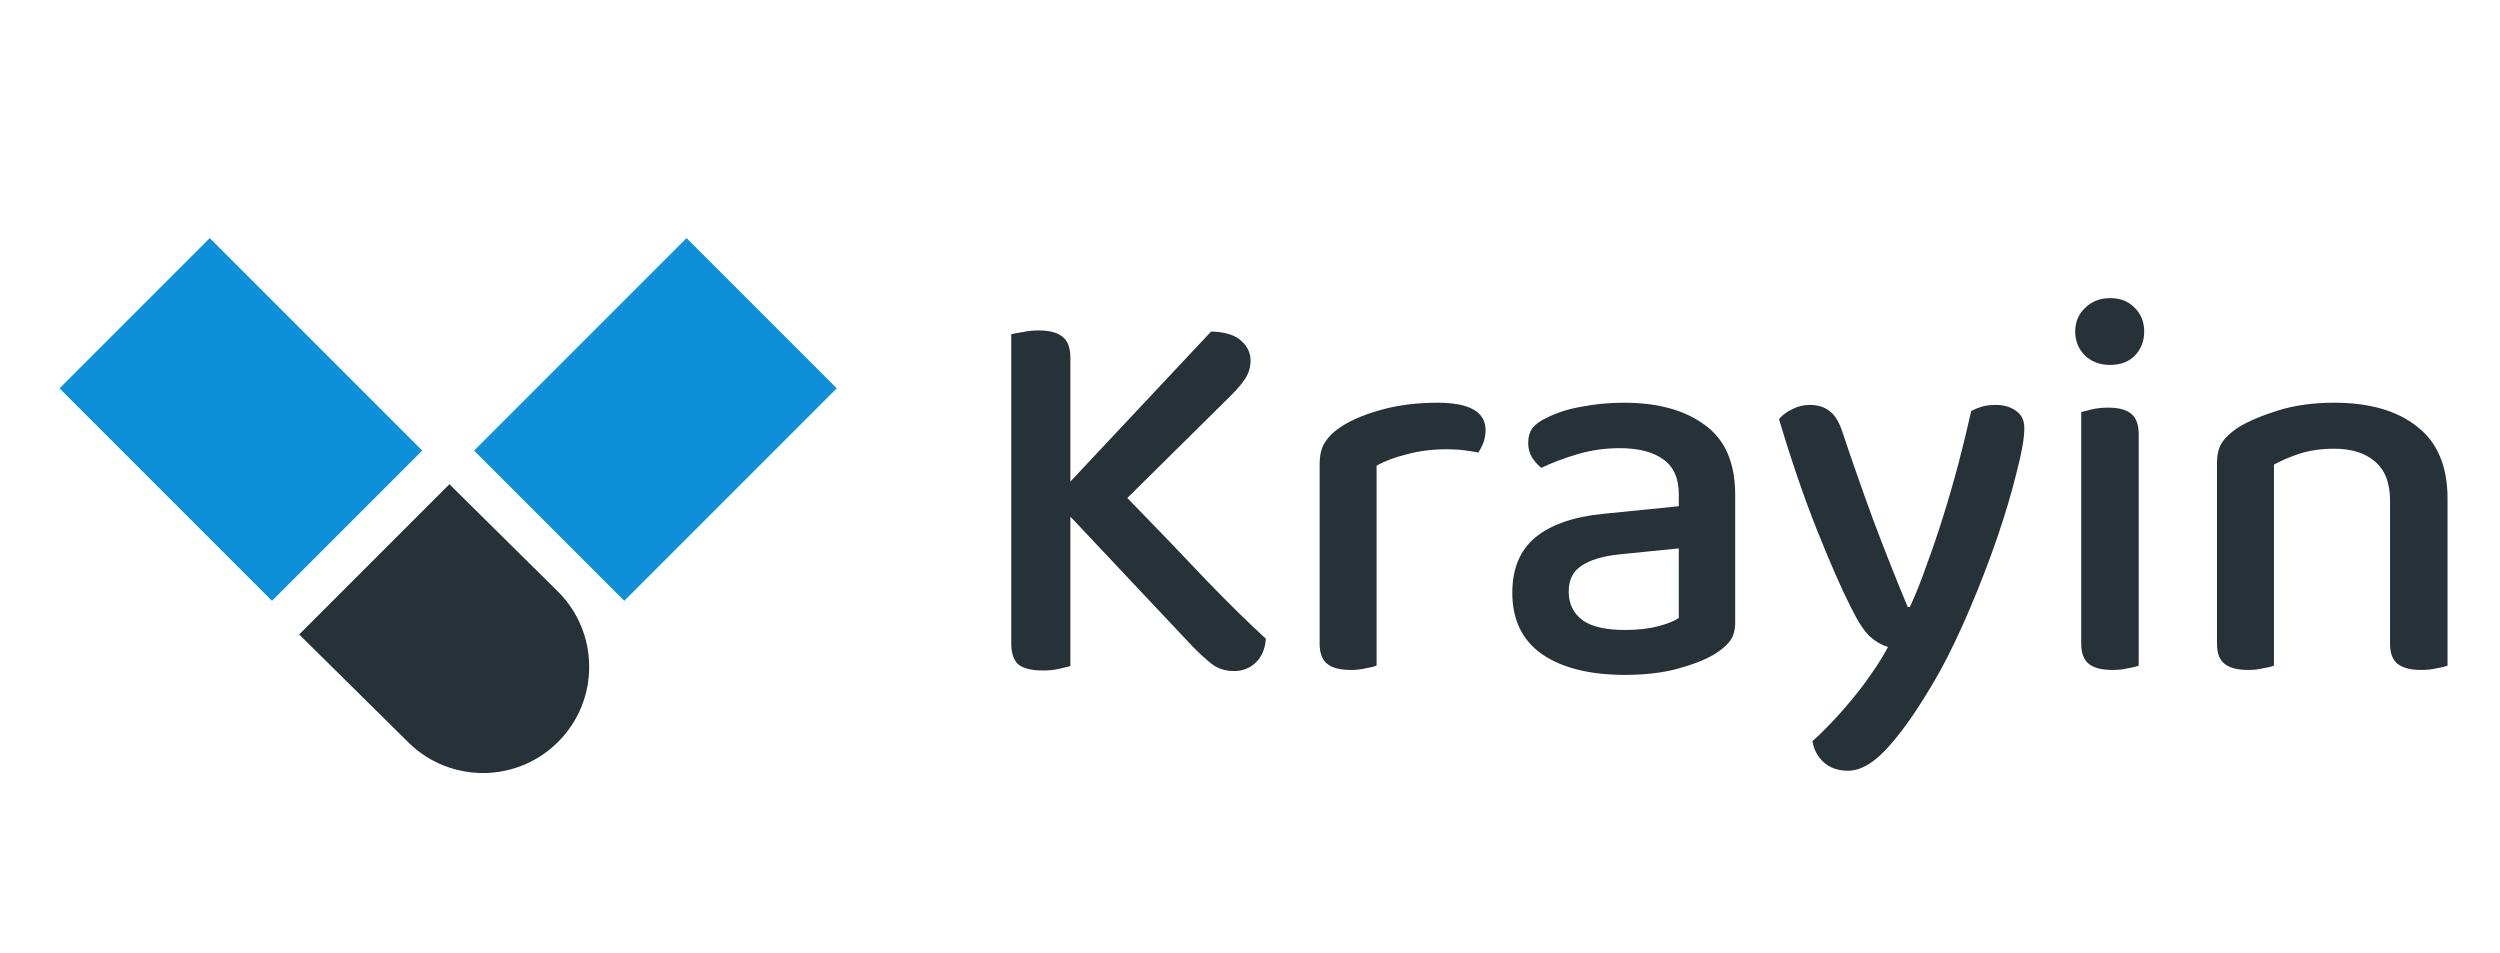
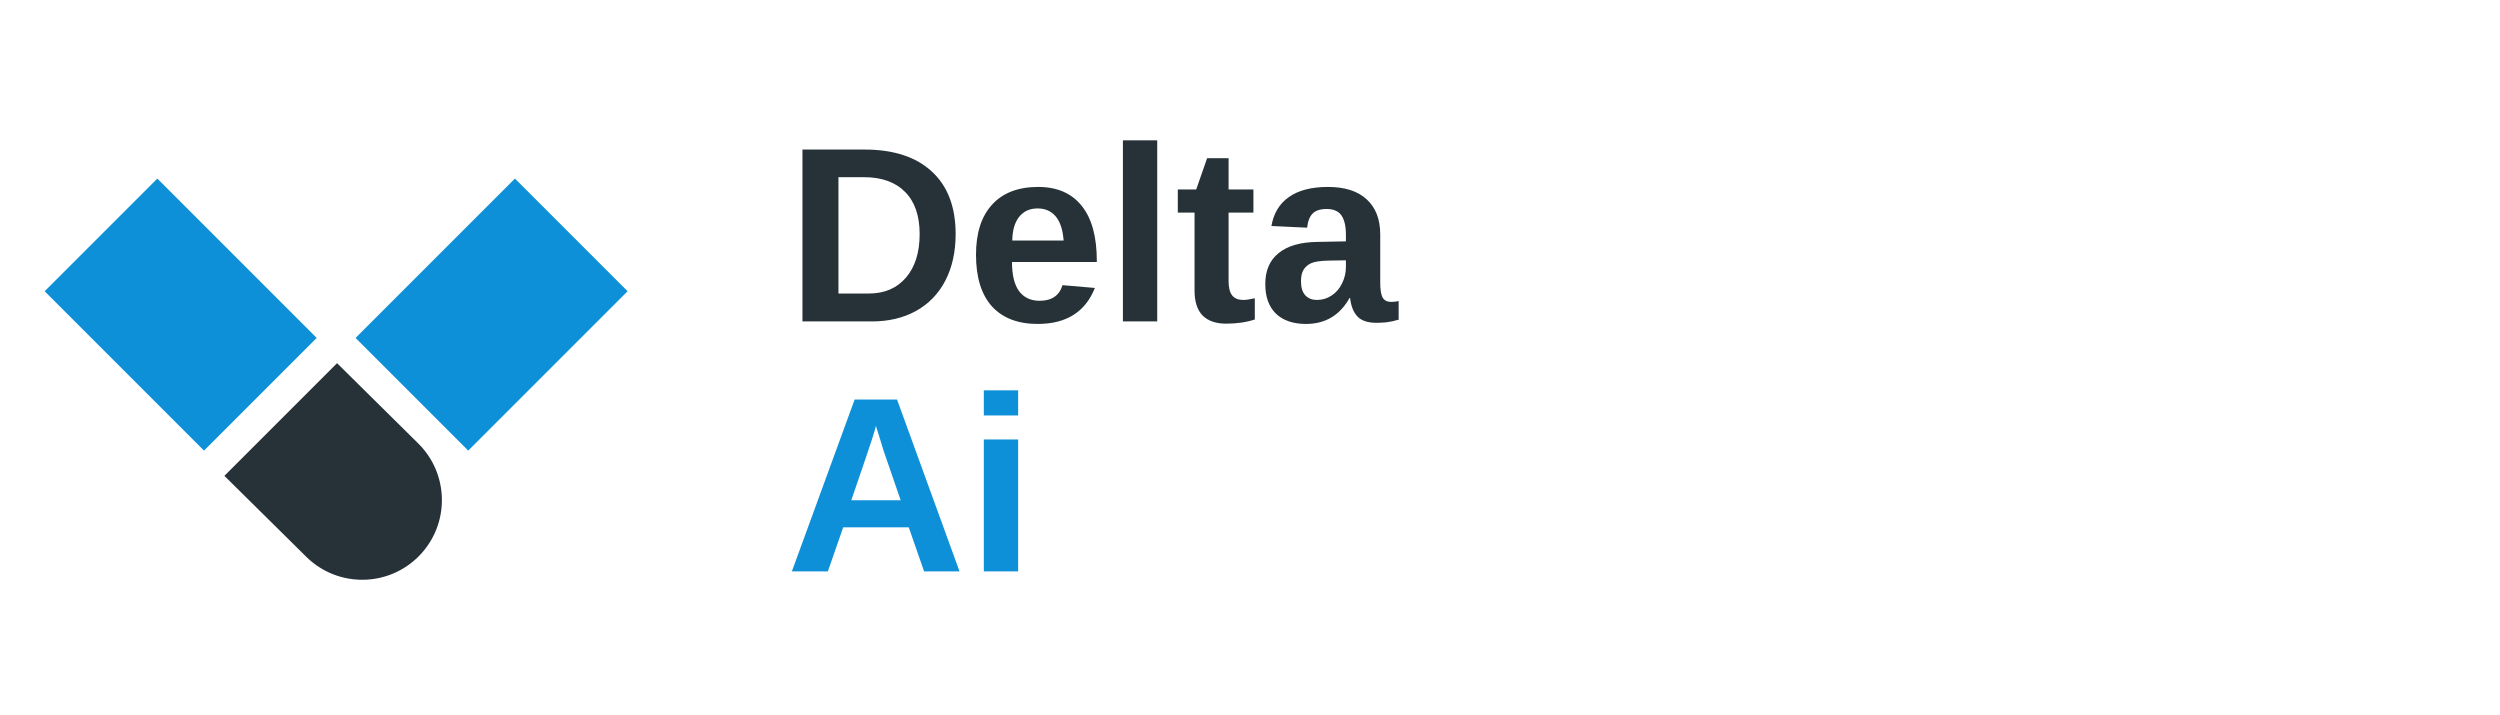
- <svg xmlns="http://www.w3.org/2000/svg" width="105" height="40" viewBox="0 0 105 40" fill="none">
+ <svg xmlns="http://www.w3.org/2000/svg" width="140" height="40" viewBox="0 0 140 40" fill="none">
  <path d="M2.5 16.31L11.424 25.234L17.734 18.924L8.81 10L2.5 16.31Z" fill="#0E90D9" />
  <path d="M35.145 16.31L26.221 25.234L19.911 18.924L28.835 10L35.145 16.31Z" fill="#0E90D9" />
  <path d="M12.566 26.648L17.19 31.219C18.941 32.906 21.721 32.88 23.44 31.16C25.205 29.395 25.178 26.525 23.38 24.793L18.876 20.338L12.566 26.648Z" fill="#263238" />
-   <path d="M44.956 21.698V27.977C44.833 28.008 44.672 28.046 44.473 28.092C44.273 28.138 44.051 28.161 43.806 28.161C43.33 28.161 42.985 28.077 42.771 27.908C42.571 27.724 42.472 27.425 42.472 27.011V14.039C42.594 14.008 42.755 13.978 42.955 13.947C43.169 13.901 43.392 13.878 43.622 13.878C44.066 13.878 44.396 13.962 44.611 14.131C44.841 14.3 44.956 14.599 44.956 15.028V20.226L50.867 13.924C51.449 13.939 51.871 14.07 52.132 14.315C52.392 14.545 52.523 14.821 52.523 15.143C52.523 15.404 52.454 15.649 52.316 15.879C52.178 16.094 51.978 16.331 51.718 16.592L47.348 20.916C48.62 22.219 49.732 23.377 50.683 24.389C51.649 25.386 52.477 26.198 53.167 26.827C53.136 27.256 52.99 27.594 52.73 27.839C52.484 28.069 52.185 28.184 51.833 28.184C51.465 28.184 51.15 28.084 50.89 27.885C50.644 27.686 50.391 27.456 50.131 27.195L44.956 21.698ZM57.817 27.954C57.709 28 57.556 28.038 57.357 28.069C57.173 28.115 56.966 28.138 56.736 28.138C56.291 28.138 55.961 28.054 55.747 27.885C55.532 27.716 55.425 27.433 55.425 27.034V19.49C55.425 19.107 55.501 18.8 55.655 18.57C55.808 18.325 56.053 18.095 56.391 17.88C56.835 17.604 57.403 17.374 58.093 17.19C58.783 17.006 59.542 16.914 60.37 16.914C61.719 16.914 62.394 17.297 62.394 18.064C62.394 18.248 62.363 18.424 62.302 18.593C62.24 18.746 62.171 18.884 62.095 19.007C61.941 18.976 61.75 18.946 61.52 18.915C61.29 18.884 61.044 18.869 60.784 18.869C60.17 18.869 59.611 18.938 59.105 19.076C58.599 19.199 58.169 19.36 57.817 19.559V27.954ZM68.255 26.459C68.791 26.459 69.259 26.405 69.658 26.298C70.056 26.191 70.34 26.076 70.509 25.953V23.032L68.002 23.285C67.296 23.362 66.767 23.523 66.415 23.768C66.062 23.998 65.886 24.358 65.886 24.849C65.886 25.355 66.078 25.754 66.461 26.045C66.844 26.321 67.442 26.459 68.255 26.459ZM68.209 16.914C69.635 16.914 70.769 17.228 71.613 17.857C72.456 18.47 72.878 19.444 72.878 20.778V26.137C72.878 26.49 72.793 26.766 72.625 26.965C72.472 27.149 72.257 27.325 71.981 27.494C71.582 27.724 71.069 27.923 70.44 28.092C69.811 28.261 69.083 28.345 68.255 28.345C66.767 28.345 65.602 28.054 64.759 27.471C63.931 26.888 63.517 26.03 63.517 24.895C63.517 23.883 63.839 23.109 64.483 22.572C65.142 22.035 66.085 21.706 67.312 21.583L70.509 21.261V20.755C70.509 20.08 70.287 19.59 69.842 19.283C69.412 18.976 68.807 18.823 68.025 18.823C67.412 18.823 66.821 18.907 66.254 19.076C65.686 19.245 65.18 19.436 64.736 19.651C64.582 19.528 64.452 19.383 64.345 19.214C64.237 19.03 64.184 18.831 64.184 18.616C64.184 18.355 64.245 18.141 64.368 17.972C64.506 17.803 64.713 17.658 64.989 17.535C65.418 17.32 65.909 17.167 66.461 17.075C67.013 16.968 67.596 16.914 68.209 16.914ZM77.731 25.493C77.348 24.742 76.88 23.676 76.328 22.296C75.776 20.916 75.24 19.352 74.718 17.604C74.856 17.435 75.04 17.297 75.27 17.19C75.5 17.067 75.746 17.006 76.006 17.006C76.344 17.006 76.62 17.09 76.834 17.259C77.049 17.412 77.225 17.688 77.363 18.087C77.777 19.329 78.207 20.556 78.651 21.767C79.096 22.963 79.587 24.205 80.123 25.493H80.215C80.445 25.002 80.675 24.427 80.905 23.768C81.151 23.109 81.388 22.411 81.618 21.675C81.848 20.939 82.063 20.195 82.262 19.444C82.462 18.677 82.638 17.949 82.791 17.259C82.945 17.182 83.098 17.121 83.251 17.075C83.42 17.029 83.612 17.006 83.826 17.006C84.164 17.006 84.447 17.09 84.677 17.259C84.907 17.412 85.022 17.658 85.022 17.995C85.022 18.394 84.915 19.007 84.7 19.835C84.501 20.648 84.233 21.552 83.895 22.549C83.558 23.53 83.175 24.527 82.745 25.539C82.316 26.551 81.887 27.448 81.457 28.23C80.691 29.579 79.993 30.607 79.364 31.312C78.751 32.017 78.168 32.37 77.616 32.37C77.187 32.37 76.842 32.247 76.581 32.002C76.336 31.772 76.183 31.481 76.121 31.128C76.367 30.913 76.635 30.653 76.926 30.346C77.218 30.039 77.509 29.71 77.8 29.357C78.092 29.004 78.368 28.636 78.628 28.253C78.889 27.885 79.111 27.525 79.295 27.172C79.035 27.095 78.782 26.95 78.536 26.735C78.291 26.505 78.023 26.091 77.731 25.493ZM89.826 27.954C89.719 28 89.566 28.038 89.366 28.069C89.182 28.115 88.968 28.138 88.722 28.138C88.278 28.138 87.948 28.054 87.733 27.885C87.519 27.716 87.411 27.433 87.411 27.034V17.305C87.534 17.274 87.687 17.236 87.871 17.19C88.07 17.144 88.293 17.121 88.538 17.121C88.983 17.121 89.305 17.205 89.504 17.374C89.719 17.543 89.826 17.834 89.826 18.248V27.954ZM87.158 13.924C87.158 13.525 87.296 13.196 87.572 12.935C87.848 12.659 88.201 12.521 88.63 12.521C89.059 12.521 89.404 12.659 89.665 12.935C89.926 13.196 90.056 13.525 90.056 13.924C90.056 14.323 89.926 14.66 89.665 14.936C89.404 15.197 89.059 15.327 88.63 15.327C88.201 15.327 87.848 15.197 87.572 14.936C87.296 14.66 87.158 14.323 87.158 13.924ZM100.382 21.031C100.382 20.28 100.167 19.728 99.738 19.375C99.324 19.022 98.757 18.846 98.036 18.846C97.499 18.846 97.016 18.915 96.587 19.053C96.173 19.191 95.813 19.344 95.506 19.513V27.954C95.399 28 95.245 28.038 95.046 28.069C94.862 28.115 94.655 28.138 94.425 28.138C93.98 28.138 93.651 28.054 93.436 27.885C93.221 27.716 93.114 27.433 93.114 27.034V19.444C93.114 19.091 93.183 18.808 93.321 18.593C93.459 18.378 93.689 18.164 94.011 17.949C94.44 17.688 95 17.451 95.69 17.236C96.38 17.021 97.162 16.914 98.036 16.914C99.523 16.914 100.689 17.251 101.532 17.926C102.375 18.585 102.797 19.59 102.797 20.939V27.954C102.69 28 102.536 28.038 102.337 28.069C102.138 28.115 101.923 28.138 101.693 28.138C101.248 28.138 100.919 28.054 100.704 27.885C100.489 27.716 100.382 27.433 100.382 27.034V21.031Z" fill="#263238" />
+   <text x="44" y="18" font-family="Arial, sans-serif" font-size="14" font-weight="600" fill="#263238">Delta</text>
+   <text x="44" y="32" font-family="Arial, sans-serif" font-size="14" font-weight="600" fill="#0E90D9">Ai</text>
</svg>
